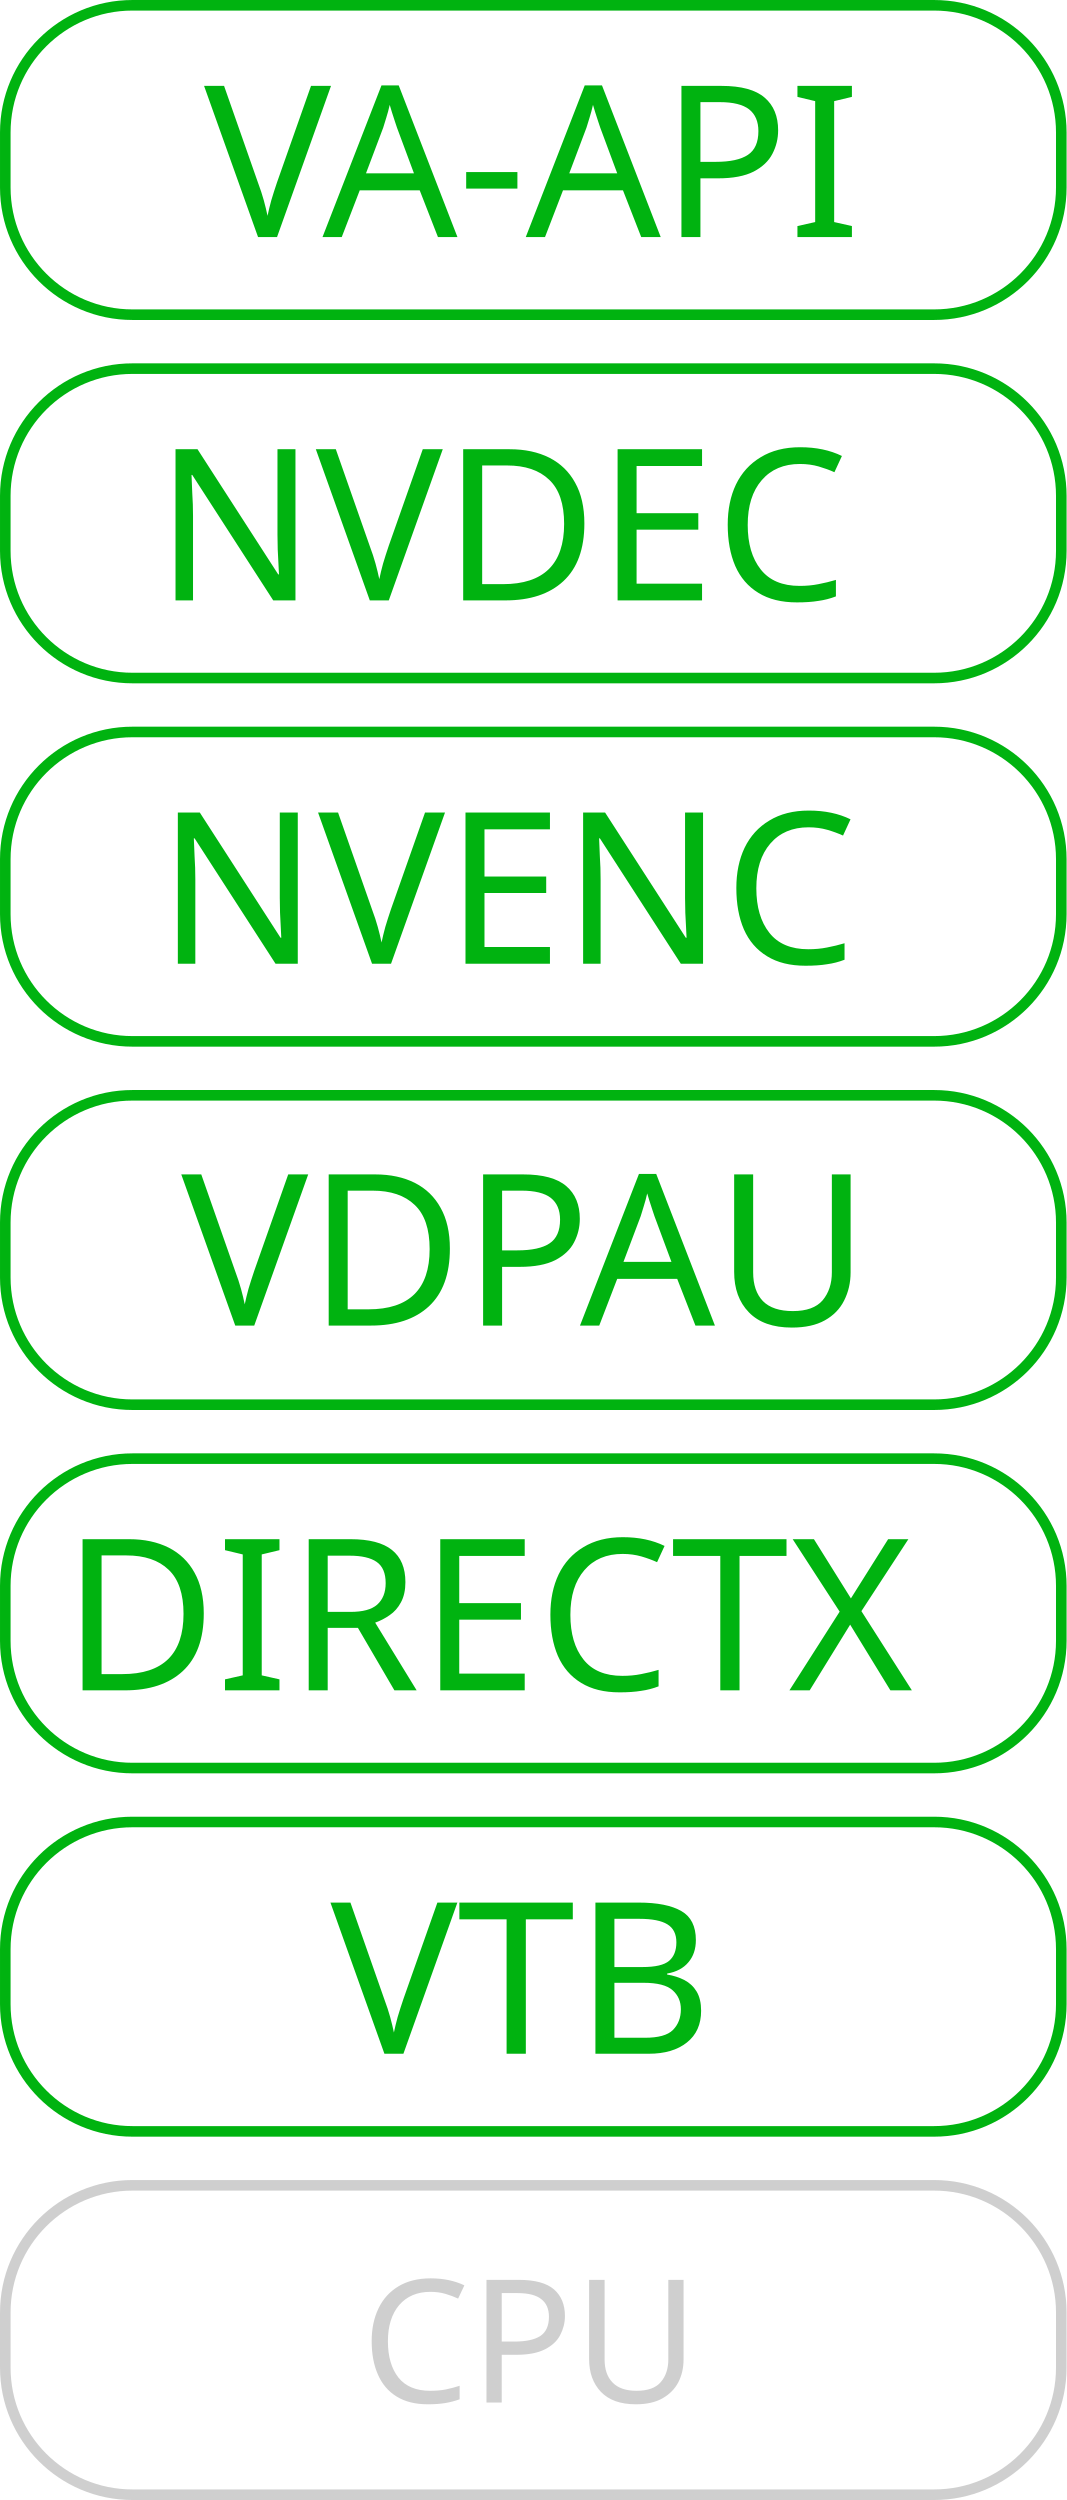
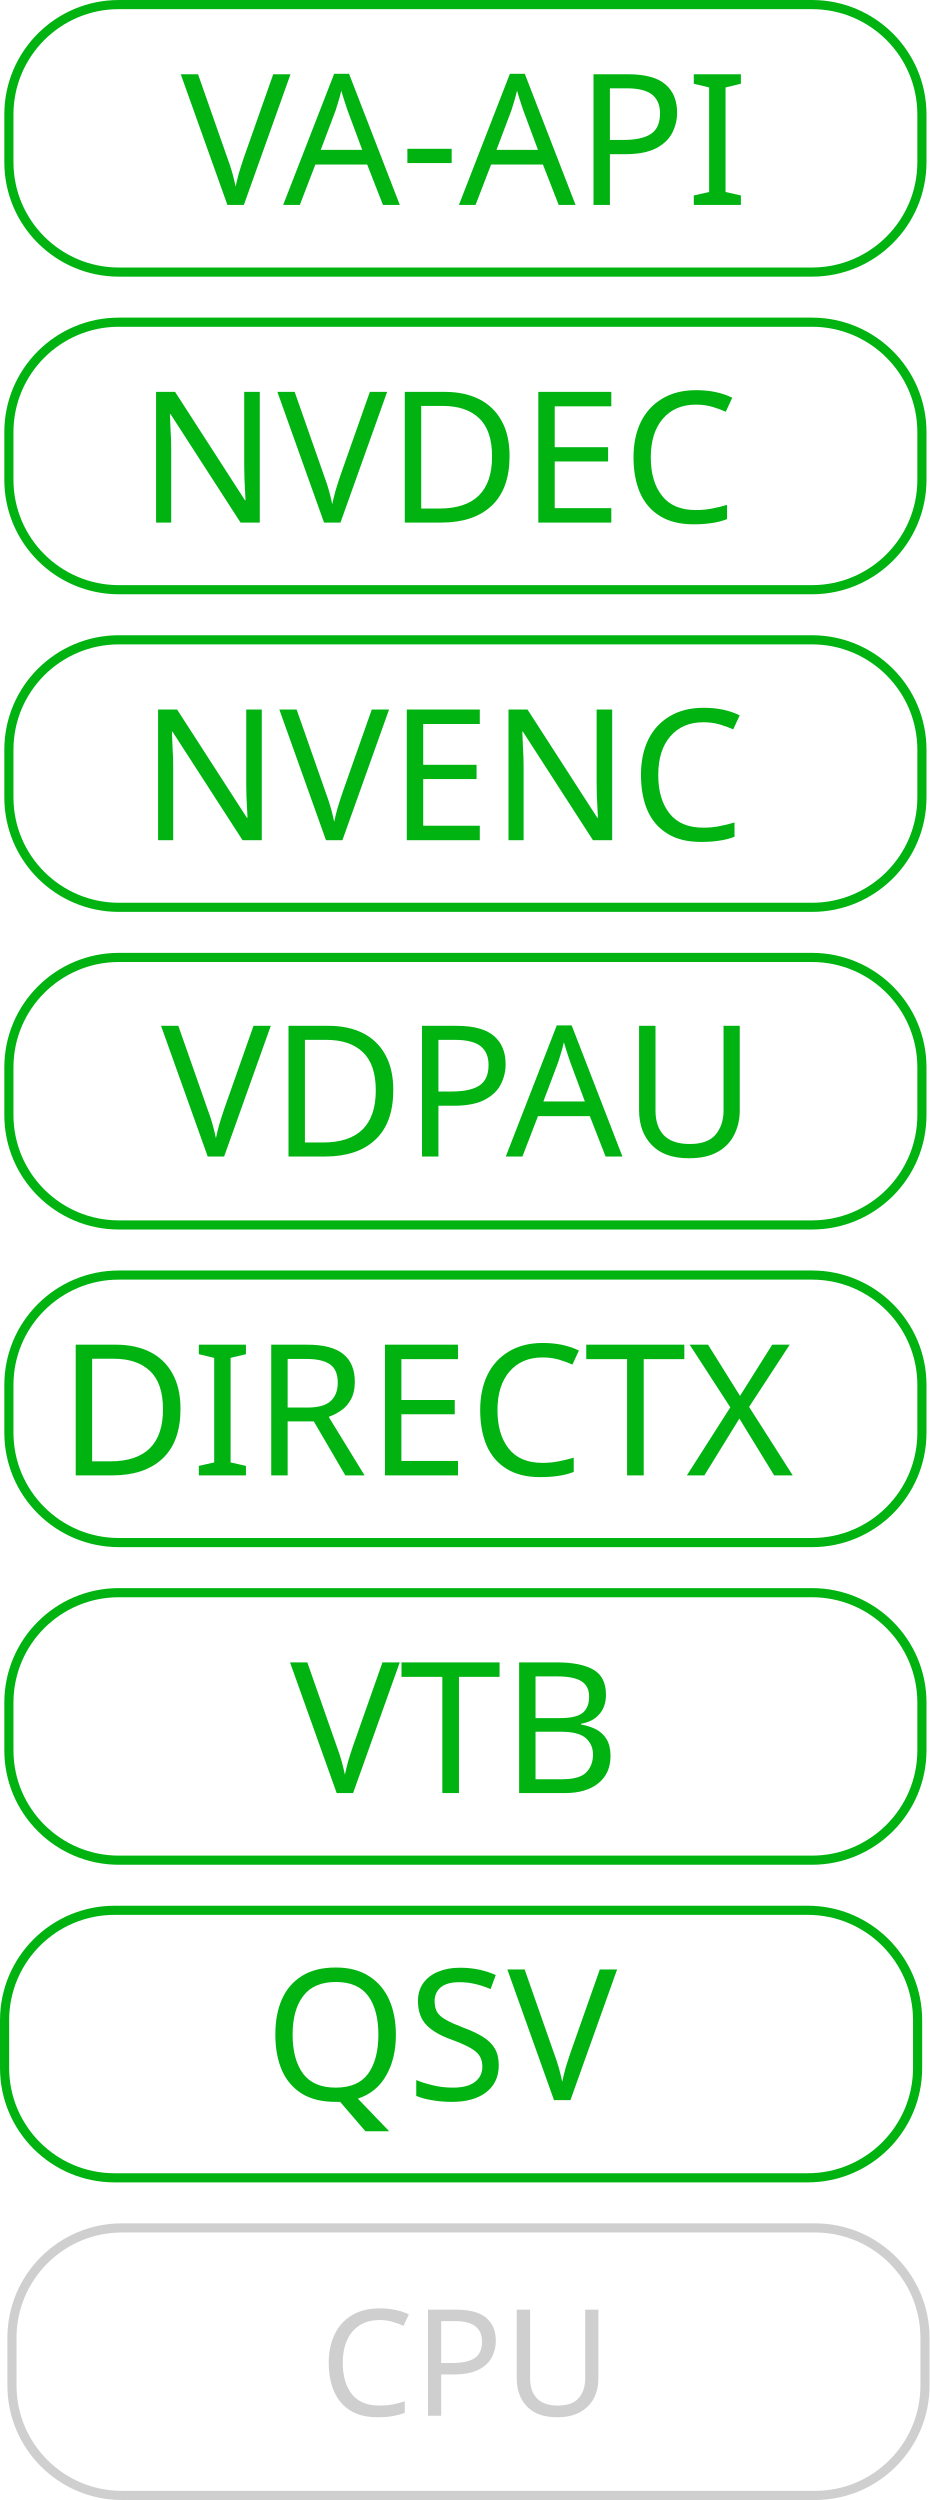
- <svg xmlns="http://www.w3.org/2000/svg" id="svg2" version="1.1" width="66.697" height="156.336">
+ <svg xmlns="http://www.w3.org/2000/svg" id="svg2" version="1.1" width="67.231" height="180.816">
  <defs id="defs6">
    </defs>
-   <g id="g3339">
+   <g id="g3339" transform="translate(0.3121336,0)">
    <rect ry="7.953" rx="7.953" y="0.331" x="0.331" height="19.348" width="66.036" id="rect3345" style="fill:none;fill-opacity:1;fill-rule:evenodd;stroke:#00b310;stroke-width:0.661px;stroke-linecap:butt;stroke-linejoin:miter;stroke-opacity:1" />
    <text id="text4147" y="14.826" x="12.761" style="font-style:normal;font-weight:normal;font-size:13.228px;line-height:125%;font-family:sans-serif;letter-spacing:0px;word-spacing:0px;fill:#00b310;fill-opacity:1;stroke:none;stroke-width:1px;stroke-linecap:butt;stroke-linejoin:miter;stroke-opacity:1" xml:space="preserve">
      <tspan y="14.826" x="12.761" id="tspan4149">VA-API</tspan>
    </text>
  </g>
-   <g id="g3339-3" transform="translate(0,22.72117)">
+   <g id="g3339-3" transform="translate(0.3121336,22.97237)">
    <rect ry="7.953" rx="7.953" y="0.331" x="0.331" height="19.348" width="66.036" id="rect3345-6" style="fill:none;fill-opacity:1;fill-rule:evenodd;stroke:#00b310;stroke-width:0.661px;stroke-linecap:butt;stroke-linejoin:miter;stroke-opacity:1" />
    <text id="text4147-7" y="14.826" x="9.696" style="font-style:normal;font-weight:normal;font-size:13.228px;line-height:125%;font-family:sans-serif;letter-spacing:0px;word-spacing:0px;fill:#00b310;fill-opacity:1;stroke:none;stroke-width:1px;stroke-linecap:butt;stroke-linejoin:miter;stroke-opacity:1" xml:space="preserve">
      <tspan y="14.826" x="9.696" id="tspan4149-5">NVDEC</tspan>
    </text>
  </g>
-   <g id="g3339-35" transform="translate(0,90.88468)">
+   <g id="g3339-35" transform="translate(0.3121336,91.8895)">
    <rect ry="7.953" rx="7.953" y="0.331" x="0.331" height="19.348" width="66.036" id="rect3345-62" style="fill:none;fill-opacity:1;fill-rule:evenodd;stroke:#00b310;stroke-width:0.661px;stroke-linecap:butt;stroke-linejoin:miter;stroke-opacity:1" />
    <text id="text4147-9" y="14.82" x="3.883" style="font-style:normal;font-weight:normal;font-size:13.228px;line-height:125%;font-family:sans-serif;letter-spacing:0px;word-spacing:0px;fill:#00b310;fill-opacity:1;stroke:none;stroke-width:1px;stroke-linecap:butt;stroke-linejoin:miter;stroke-opacity:1" xml:space="preserve">
      <tspan y="14.82" x="3.883" id="tspan4149-1">DIRECTX</tspan>
    </text>
  </g>
-   <g id="g3339-36" transform="translate(0,113.6059)">
+   <g id="g3339-36" transform="translate(0.3121336,114.8619)">
    <rect ry="7.953" rx="7.953" y="0.331" x="0.331" height="19.348" width="66.036" id="rect3345-0" style="fill:none;fill-opacity:1;fill-rule:evenodd;stroke:#00b310;stroke-width:0.661px;stroke-linecap:butt;stroke-linejoin:miter;stroke-opacity:1" />
    <text id="text4147-6" y="14.826" x="20.663" style="font-style:normal;font-weight:normal;font-size:13.228px;line-height:125%;font-family:sans-serif;letter-spacing:0px;word-spacing:0px;fill:#00b310;fill-opacity:1;stroke:none;stroke-width:1px;stroke-linecap:butt;stroke-linejoin:miter;stroke-opacity:1" xml:space="preserve">
      <tspan y="14.826" x="20.663" id="tspan4149-2">VTB</tspan>
    </text>
  </g>
-   <g id="g3339-367" transform="translate(0,136.327)">
+   <g id="g3339-367" transform="translate(0.5338535,160.8066)">
    <rect ry="7.953" rx="7.953" y="0.331" x="0.331" height="19.348" width="66.036" id="rect3345-5" style="fill:none;fill-opacity:1;fill-rule:evenodd;stroke:#cfcfcf;stroke-width:0.661px;stroke-linecap:butt;stroke-linejoin:miter;stroke-opacity:1" />
    <text id="text4147-3" y="13.914" x="22.587" style="font-style:normal;font-weight:normal;font-size:10.74px;line-height:125%;font-family:sans-serif;letter-spacing:0px;word-spacing:0px;fill:#cfcfcf;fill-opacity:1;stroke:none;stroke-width:1px;stroke-linecap:butt;stroke-linejoin:miter;stroke-opacity:1" xml:space="preserve">
      <tspan y="13.914" x="22.587" id="tspan4149-56">CPU</tspan>
    </text>
  </g>
-   <g id="g3339-3-3" transform="translate(0,45.44234)">
+   <g id="g3339-3-3" transform="translate(0.3121336,45.94475)">
    <rect ry="7.953" rx="7.953" y="0.331" x="0.331" height="19.348" width="66.036" id="rect3345-6-6" style="fill:none;fill-opacity:1;fill-rule:evenodd;stroke:#00b310;stroke-width:0.661px;stroke-linecap:butt;stroke-linejoin:miter;stroke-opacity:1" />
    <text id="text4147-7-7" y="14.826" x="9.838" style="font-style:normal;font-weight:normal;font-size:13.228px;line-height:125%;font-family:sans-serif;letter-spacing:0px;word-spacing:0px;fill:#00b310;fill-opacity:1;stroke:none;stroke-width:1px;stroke-linecap:butt;stroke-linejoin:miter;stroke-opacity:1" xml:space="preserve">
      <tspan y="14.826" x="9.838" id="tspan4149-5-5">NVENC</tspan>
    </text>
  </g>
-   <g id="g3339-3-3-3" transform="translate(0,68.16351)">
+   <g id="g3339-3-3-3" transform="translate(0.3121336,68.91712)">
    <rect ry="7.953" rx="7.953" y="0.331" x="0.331" height="19.348" width="66.036" id="rect3345-6-6-6" style="fill:none;fill-opacity:1;fill-rule:evenodd;stroke:#00b310;stroke-width:0.661px;stroke-linecap:butt;stroke-linejoin:miter;stroke-opacity:1" />
    <text id="text4147-7-7-7" y="14.732" x="11.334" style="font-style:normal;font-weight:normal;font-size:13.228px;line-height:125%;font-family:sans-serif;letter-spacing:0px;word-spacing:0px;fill:#00b310;fill-opacity:1;stroke:none;stroke-width:1px;stroke-linecap:butt;stroke-linejoin:miter;stroke-opacity:1" xml:space="preserve">
      <tspan y="14.732" x="11.334" id="tspan4149-5-5-5">VDPAU</tspan>
    </text>
  </g>
+   <g id="g3339-36-3" transform="translate(0,137.8342)">
+     <rect ry="7.953" rx="7.953" y="0.331" x="0.331" height="19.348" width="66.036" id="rect3345-0-6" style="fill:none;fill-opacity:1;fill-rule:evenodd;stroke:#00b310;stroke-width:0.661px;stroke-linecap:butt;stroke-linejoin:miter;stroke-opacity:1" />
+     <text id="text4147-6-7" y="14.061" x="19.103" style="font-style:normal;font-weight:normal;font-size:13.228px;line-height:125%;font-family:sans-serif;letter-spacing:0px;word-spacing:0px;fill:#00b310;fill-opacity:1;stroke:none;stroke-width:1px;stroke-linecap:butt;stroke-linejoin:miter;stroke-opacity:1" xml:space="preserve">
+       <tspan y="14.061" x="19.103" id="tspan4149-2-5">QSV</tspan>
+     </text>
+   </g>
</svg>
